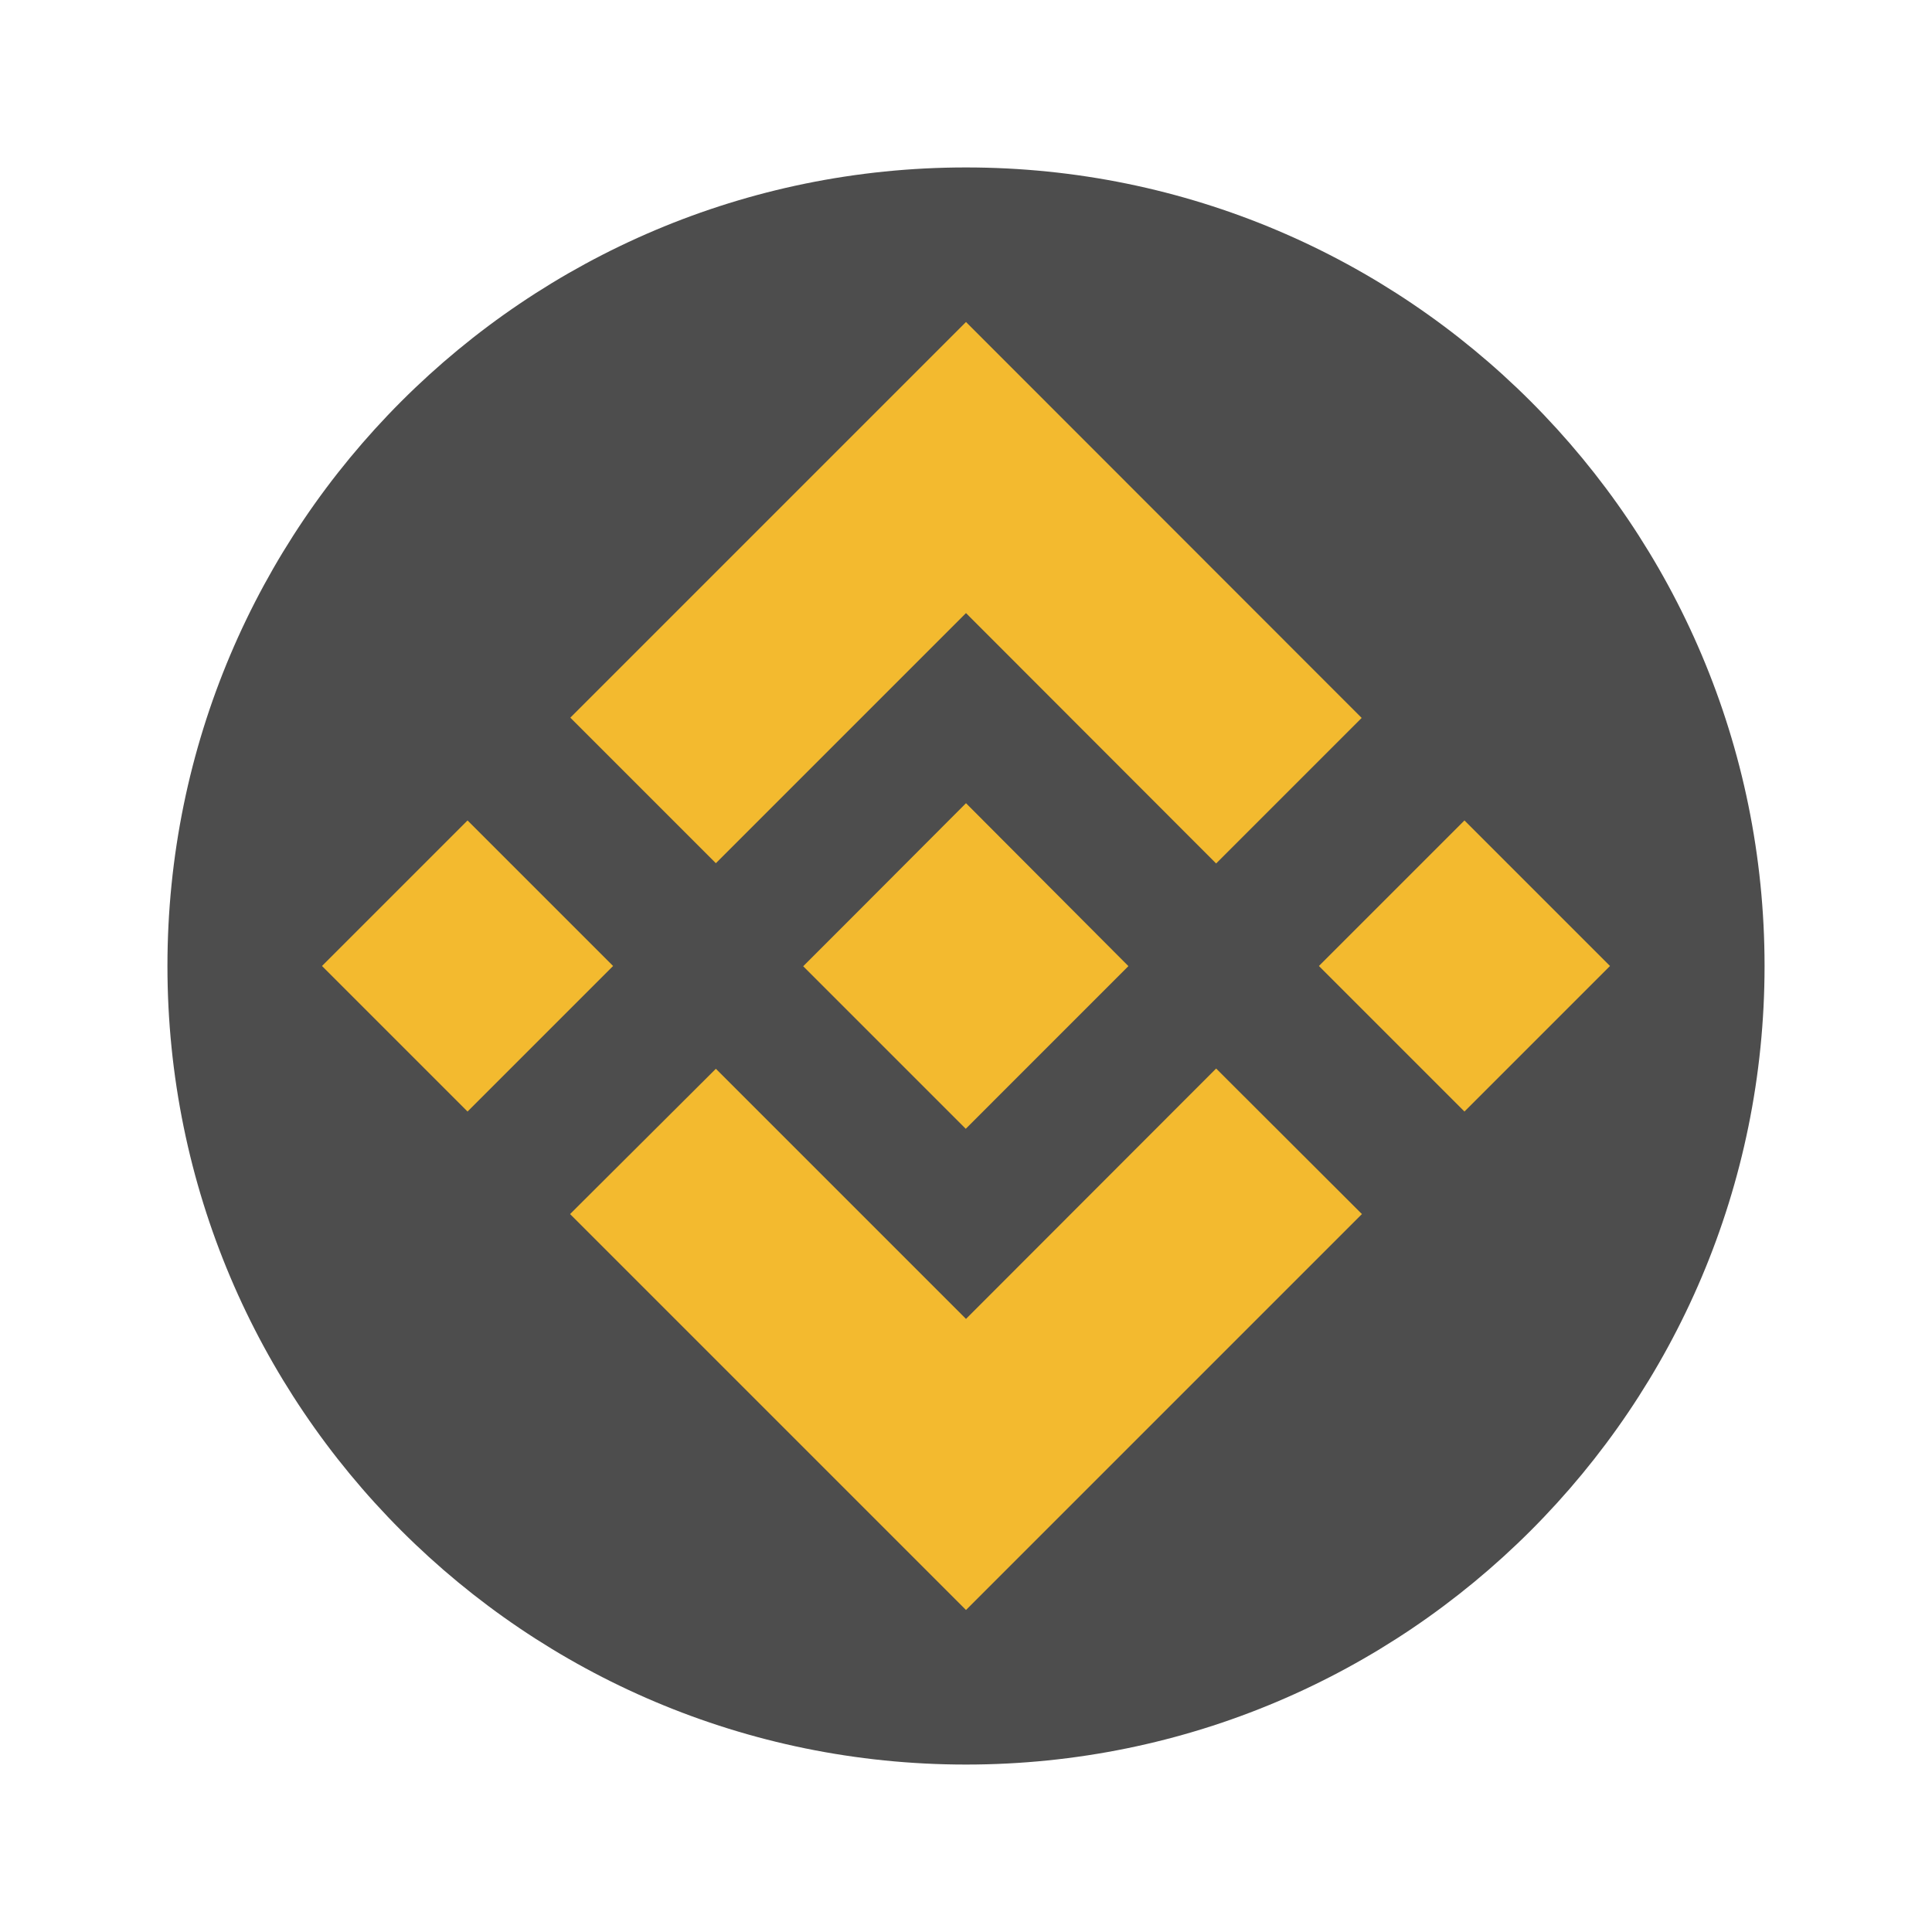
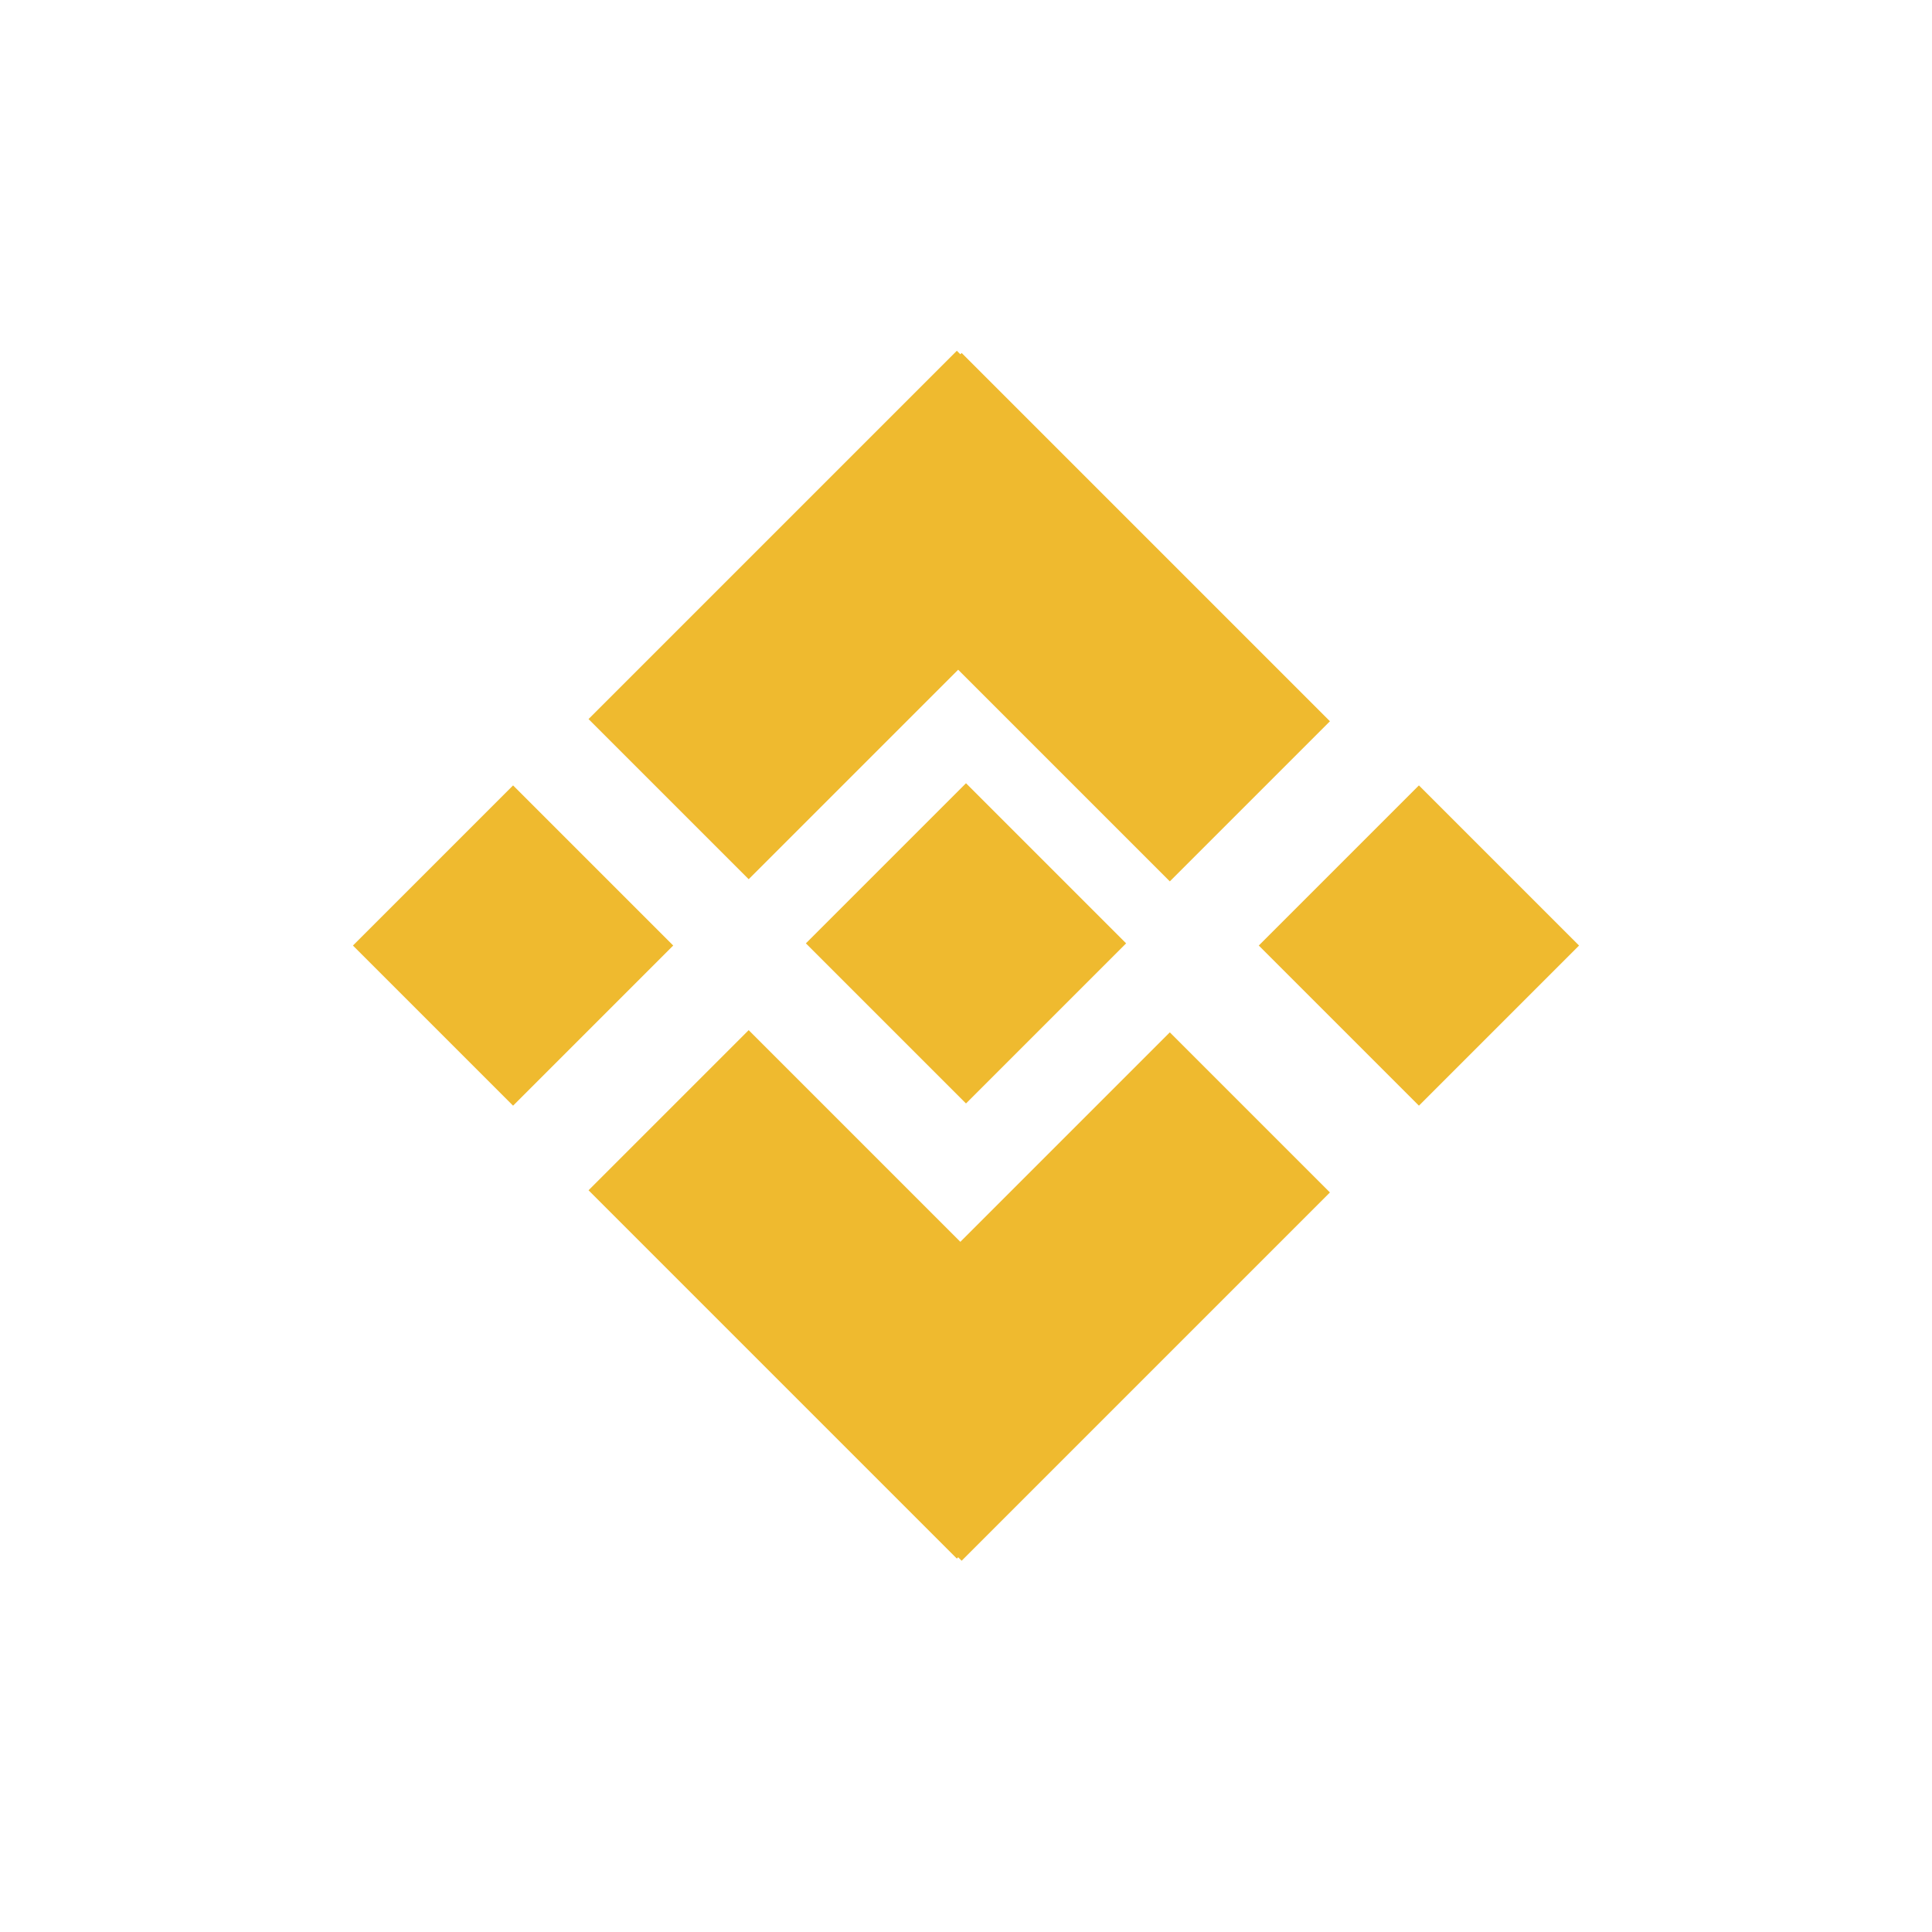
- <svg xmlns="http://www.w3.org/2000/svg" xml:space="preserve" width="7.5in" height="7.5in" version="1.1" style="shape-rendering:geometricPrecision; text-rendering:geometricPrecision; image-rendering:optimizeQuality; fill-rule:evenodd; clip-rule:evenodd" viewBox="0 0 7500 7500">
-   <defs>
-     <style type="text/css">
-    
-     .fil0 {fill:none}
-     .fil1 {fill:#4D4D4D}
-     .fil2 {fill:#F3BA2F}
-    
-   </style>
-   </defs>
-   <g id="Layer_x0020_1">
-     <rect class="fil0" width="7500" height="7500" />
-     <g id="_2419820813232">
-       <circle class="fil1" cx="3750" cy="3750" r="3100" />
-       <g>
-         <path class="fil2" d="M2779 3351l971 -971 971 972 565 -565 -1536 -1537 -1536 1536 565 565 0 0zm-1529 399l565 -565 565 565 -565 565 -565 -565zm1529 399l971 971 971 -972 566 565 0 0 -1537 1537 -1536 -1536 -1 -1 566 -564 0 0zm2341 -399l565 -565 565 565 -565 565 -565 -565z" />
-       </g>
-       <g>
-         <path class="fil2" d="M4380 3750l0 0 -630 -632 -466 467 0 0 -54 54 -111 111 -1 1 1 1 630 630 631 -631 0 0 0 0 0 -1zm0 0l0 0 0 0z" />
+ <svg xmlns="http://www.w3.org/2000/svg" width="50px" height="50px" viewBox="0 0 50 50" version="1.1">
+   <g id="页面-1" stroke="none" stroke-width="1" fill="none" fill-rule="evenodd">
+     <g id="Landing-page-2.0" transform="translate(-732, -761)">
+       <g id="BSC" transform="translate(732, 761)">
+         <rect id="矩形备份-10" opacity="0.1" x="0" y="0" width="50" height="50" rx="10" />
+         <g id="编组-19" transform="translate(9, 9)" fill="#EFBA2F" fill-rule="nonzero">
+           <polygon id="矩形" transform="translate(16, 15.41392) rotate(45) translate(-16, -15.41392) " points="13.07 12.484 18.93 12.484 18.93 18.344 13.07 18.344" />
+           <polygon id="矩形备份" transform="translate(4.278388, 15.4703) rotate(45) translate(-4.278388, -15.4703) " points="1.348 12.54 7.209 12.54 7.209 18.401 1.348 18.401" />
+           <polygon id="矩形备份-6" transform="translate(13.0696, 6.915751) rotate(45) translate(-13.0696, -6.915751) " points="10.139 0.176 16 0.176 16 13.656 10.139 13.656" />
+           <polygon id="矩形备份-7" transform="translate(18.58098, 6.972129) scale(-1, 1) rotate(-135) translate(-18.58098, -6.972129) " points="15.651 0.232 21.511 0.232 21.511 13.712 15.651 13.712" />
+           <polygon id="矩形备份-10" transform="translate(18.58099, 24.55455) rotate(-135) translate(-18.58099, -24.55455) " points="15.651 17.815 21.511 17.815 21.511 31.294 15.651 31.294" />
+           <polygon id="矩形备份-11" transform="translate(13.0696, 24.49817) scale(-1, 1) rotate(45) translate(-13.0696, -24.49817) " points="10.139 17.758 16 17.758 16 31.238 10.139 31.238" />
+           <polygon id="矩形备份-2" transform="translate(27.72161, 15.4703) rotate(45) translate(-27.72161, -15.4703) " points="24.791 12.54 30.652 12.54 30.652 18.401 24.791 18.401" />
+         </g>
      </g>
    </g>
  </g>
</svg>
